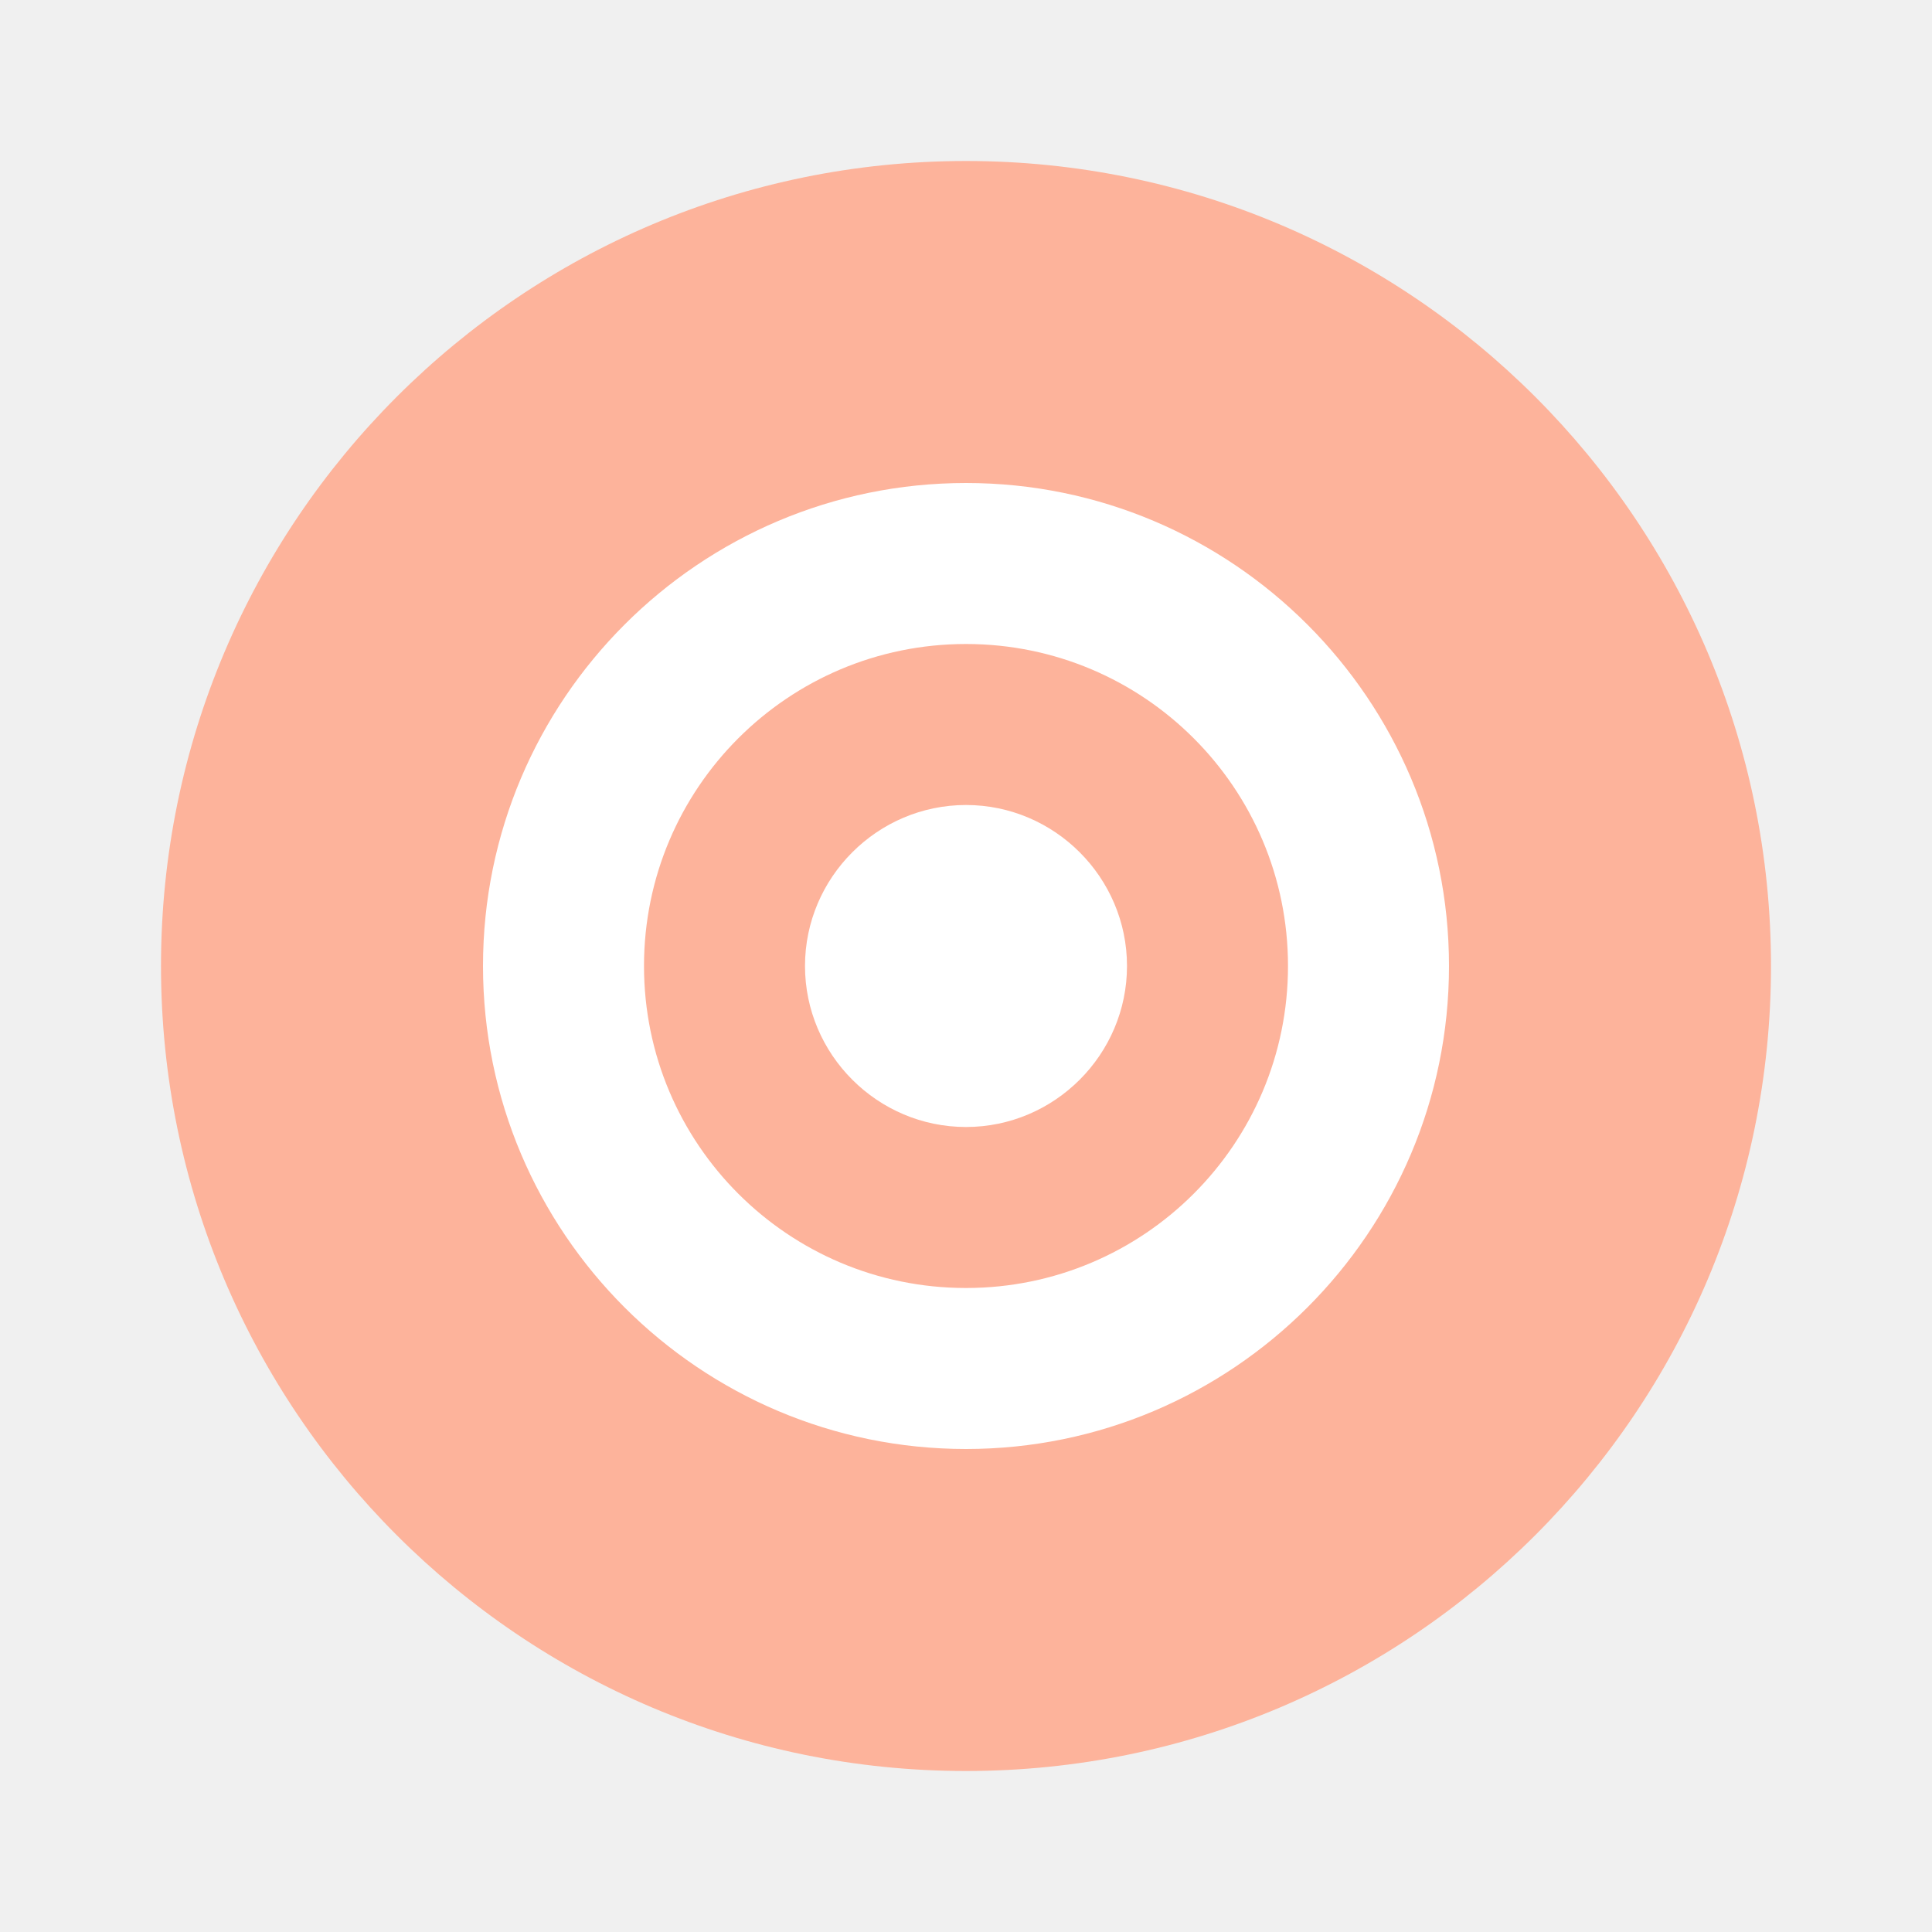
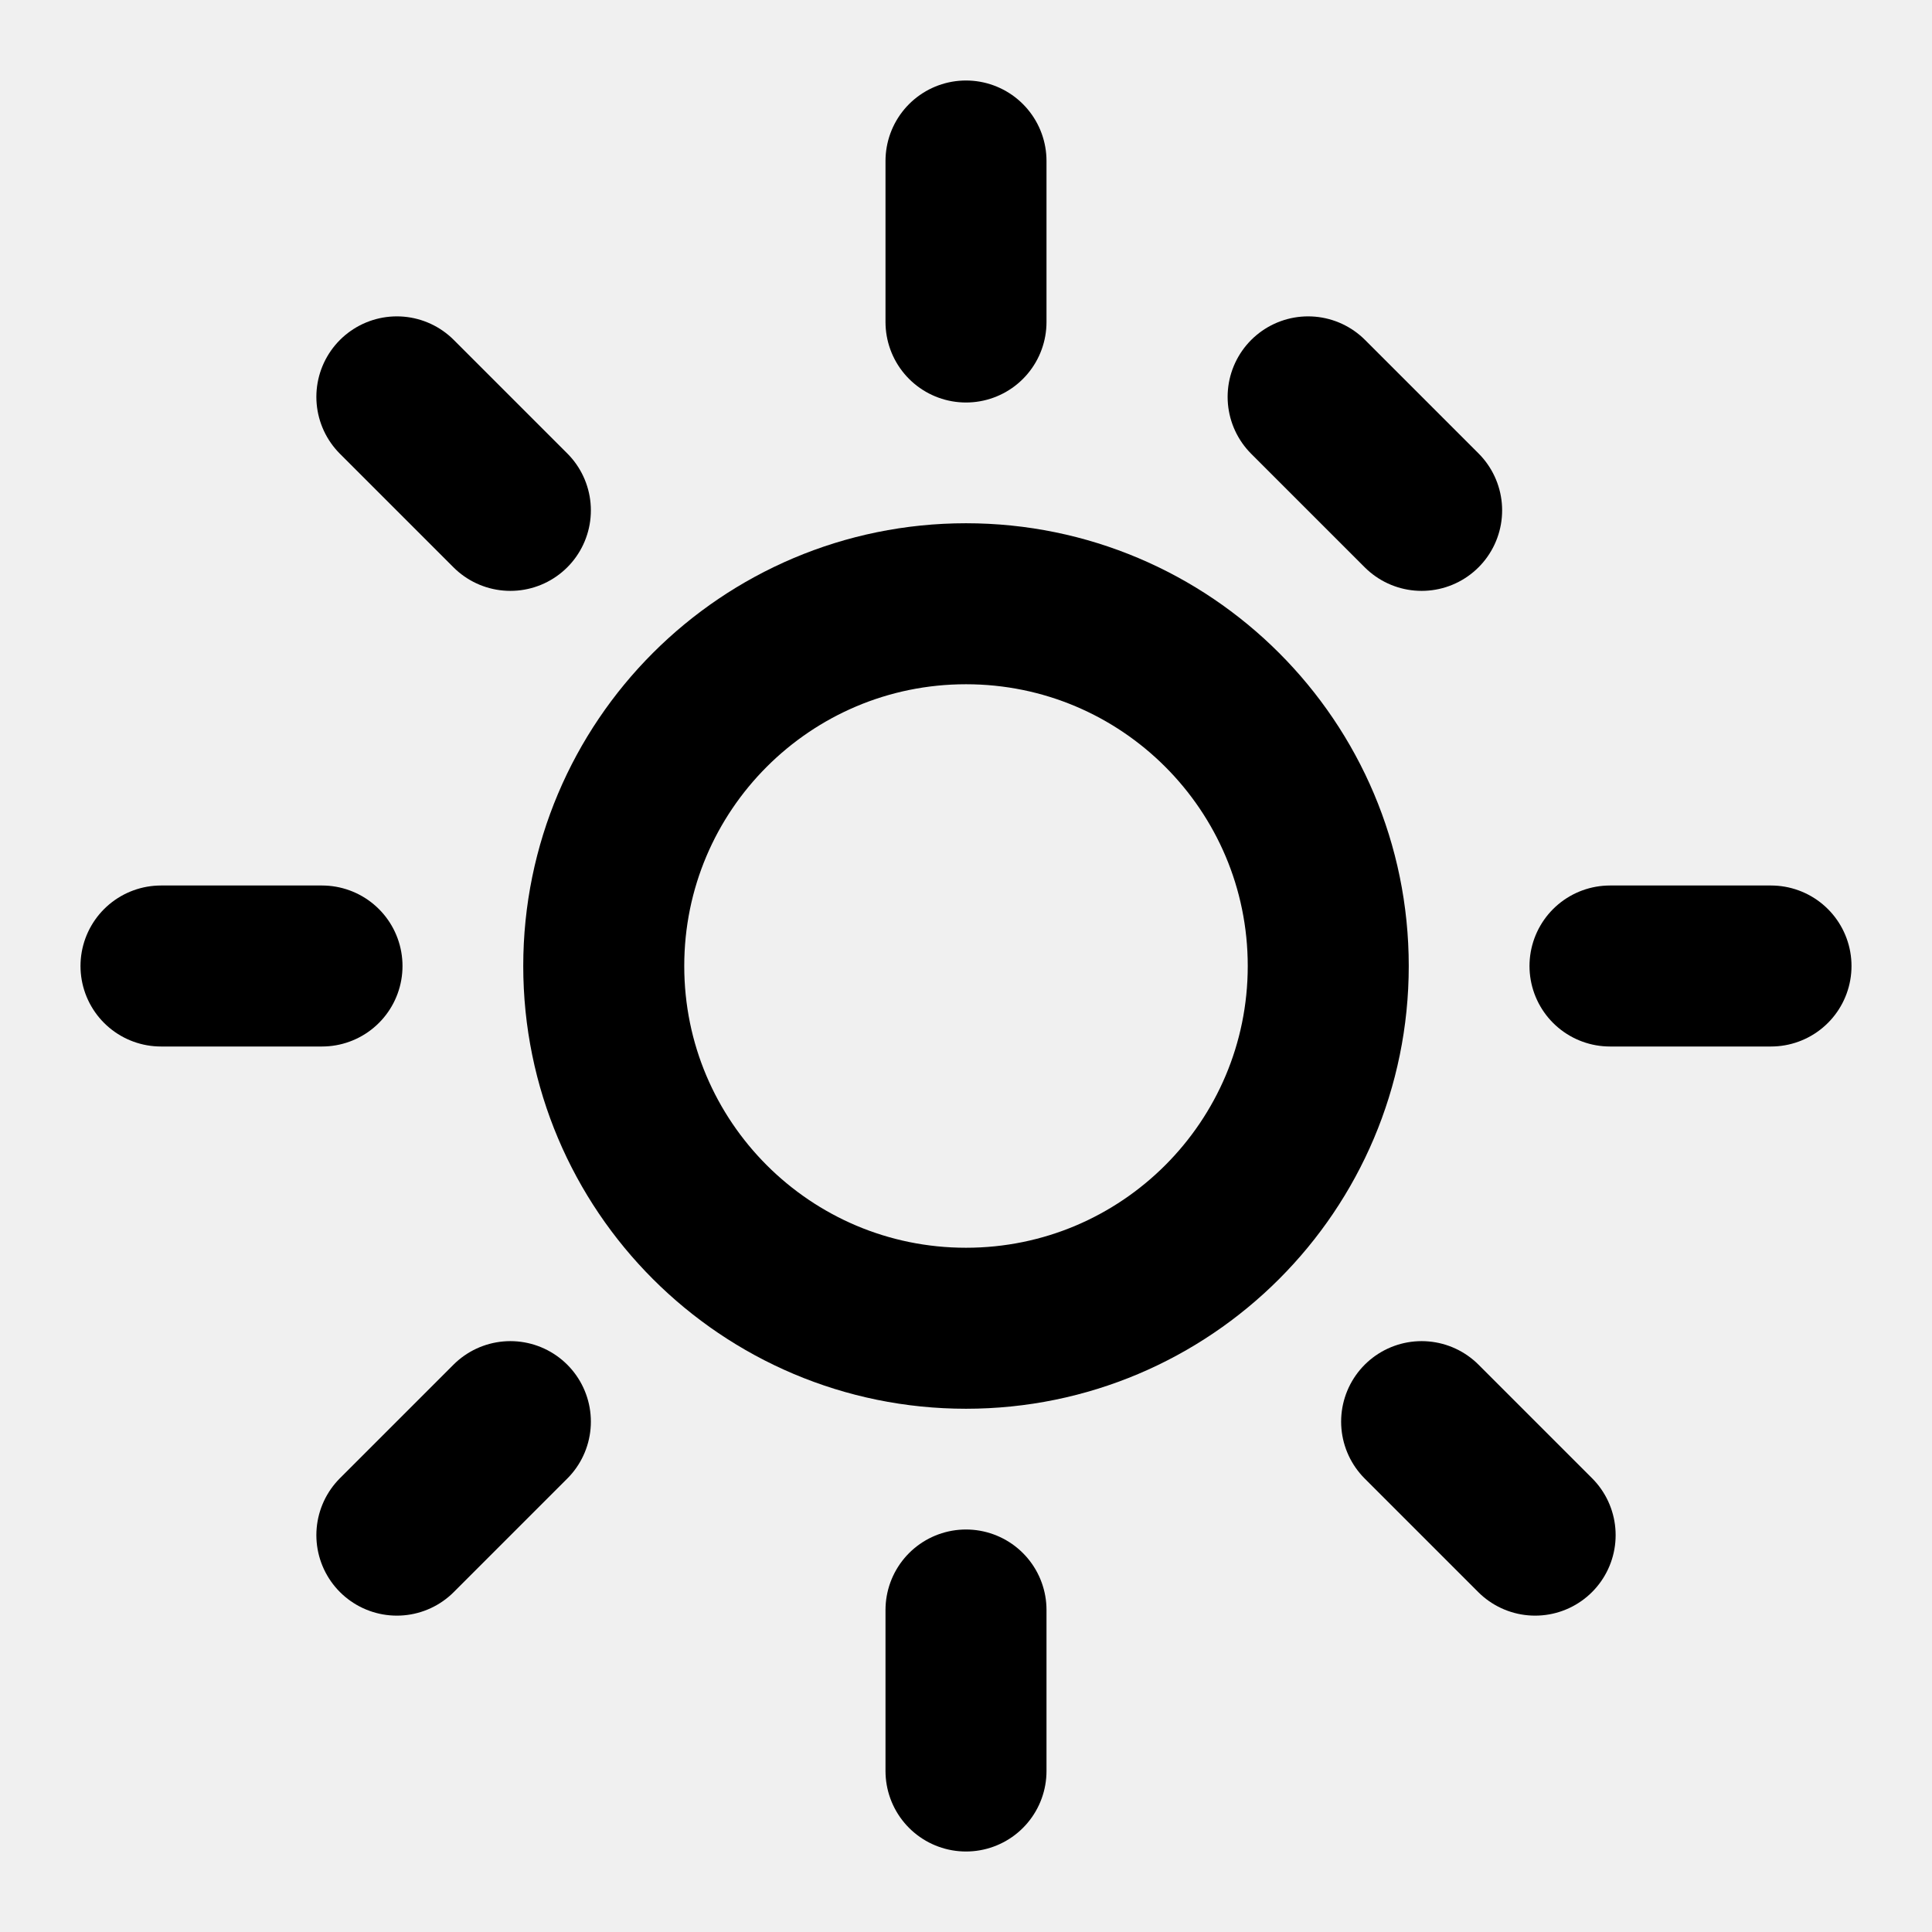
- <svg xmlns="http://www.w3.org/2000/svg" width="24" height="24" viewBox="0 0 24 24" fill="none">
-   <circle cx="12" cy="12" r="10" fill="#FDB39B" />
-   <path d="M12 6C8.69 6 6 8.69 6 12C6 15.31 8.69 18 12 18C15.31 18 18 15.31 18 12C18 8.69 15.31 6 12 6ZM12 16C9.79 16 8 14.21 8 12C8 9.79 9.79 8 12 8C14.21 8 16 9.79 16 12C16 14.21 14.21 16 12 16Z" fill="white" />
-   <path d="M12 10C10.9 10 10 10.9 10 12C10 13.1 10.9 14 12 14C13.1 14 14 13.1 14 12C14 10.9 13.1 10 12 10Z" fill="white" />
+ <svg xmlns="http://www.w3.org/2000/svg" width="24" height="24" viewBox="0 0 24 24" fill="none" stroke="currentColor" stroke-width="2" stroke-linecap="round" stroke-linejoin="round" class="lucide lucide-cloud-sun">
+   <path d="M12 16.5A4.5 4.5 0 1 1 12 7.5a4.5 4.5 0 0 1 0 9z" />
+   <path d="M12 2v2" />
+   <path d="m4.93 4.93 1.41 1.41" />
+   <path d="M20 12h2" />
+   <path d="m17.66 17.66 1.41 1.41" />
+   <path d="M4 12H2" />
+   <path d="m6.34 17.66-1.41 1.41" />
+   <path d="M12 22v-2" />
+   <path d="M17.66 6.34l-1.41-1.41" />
</svg>
